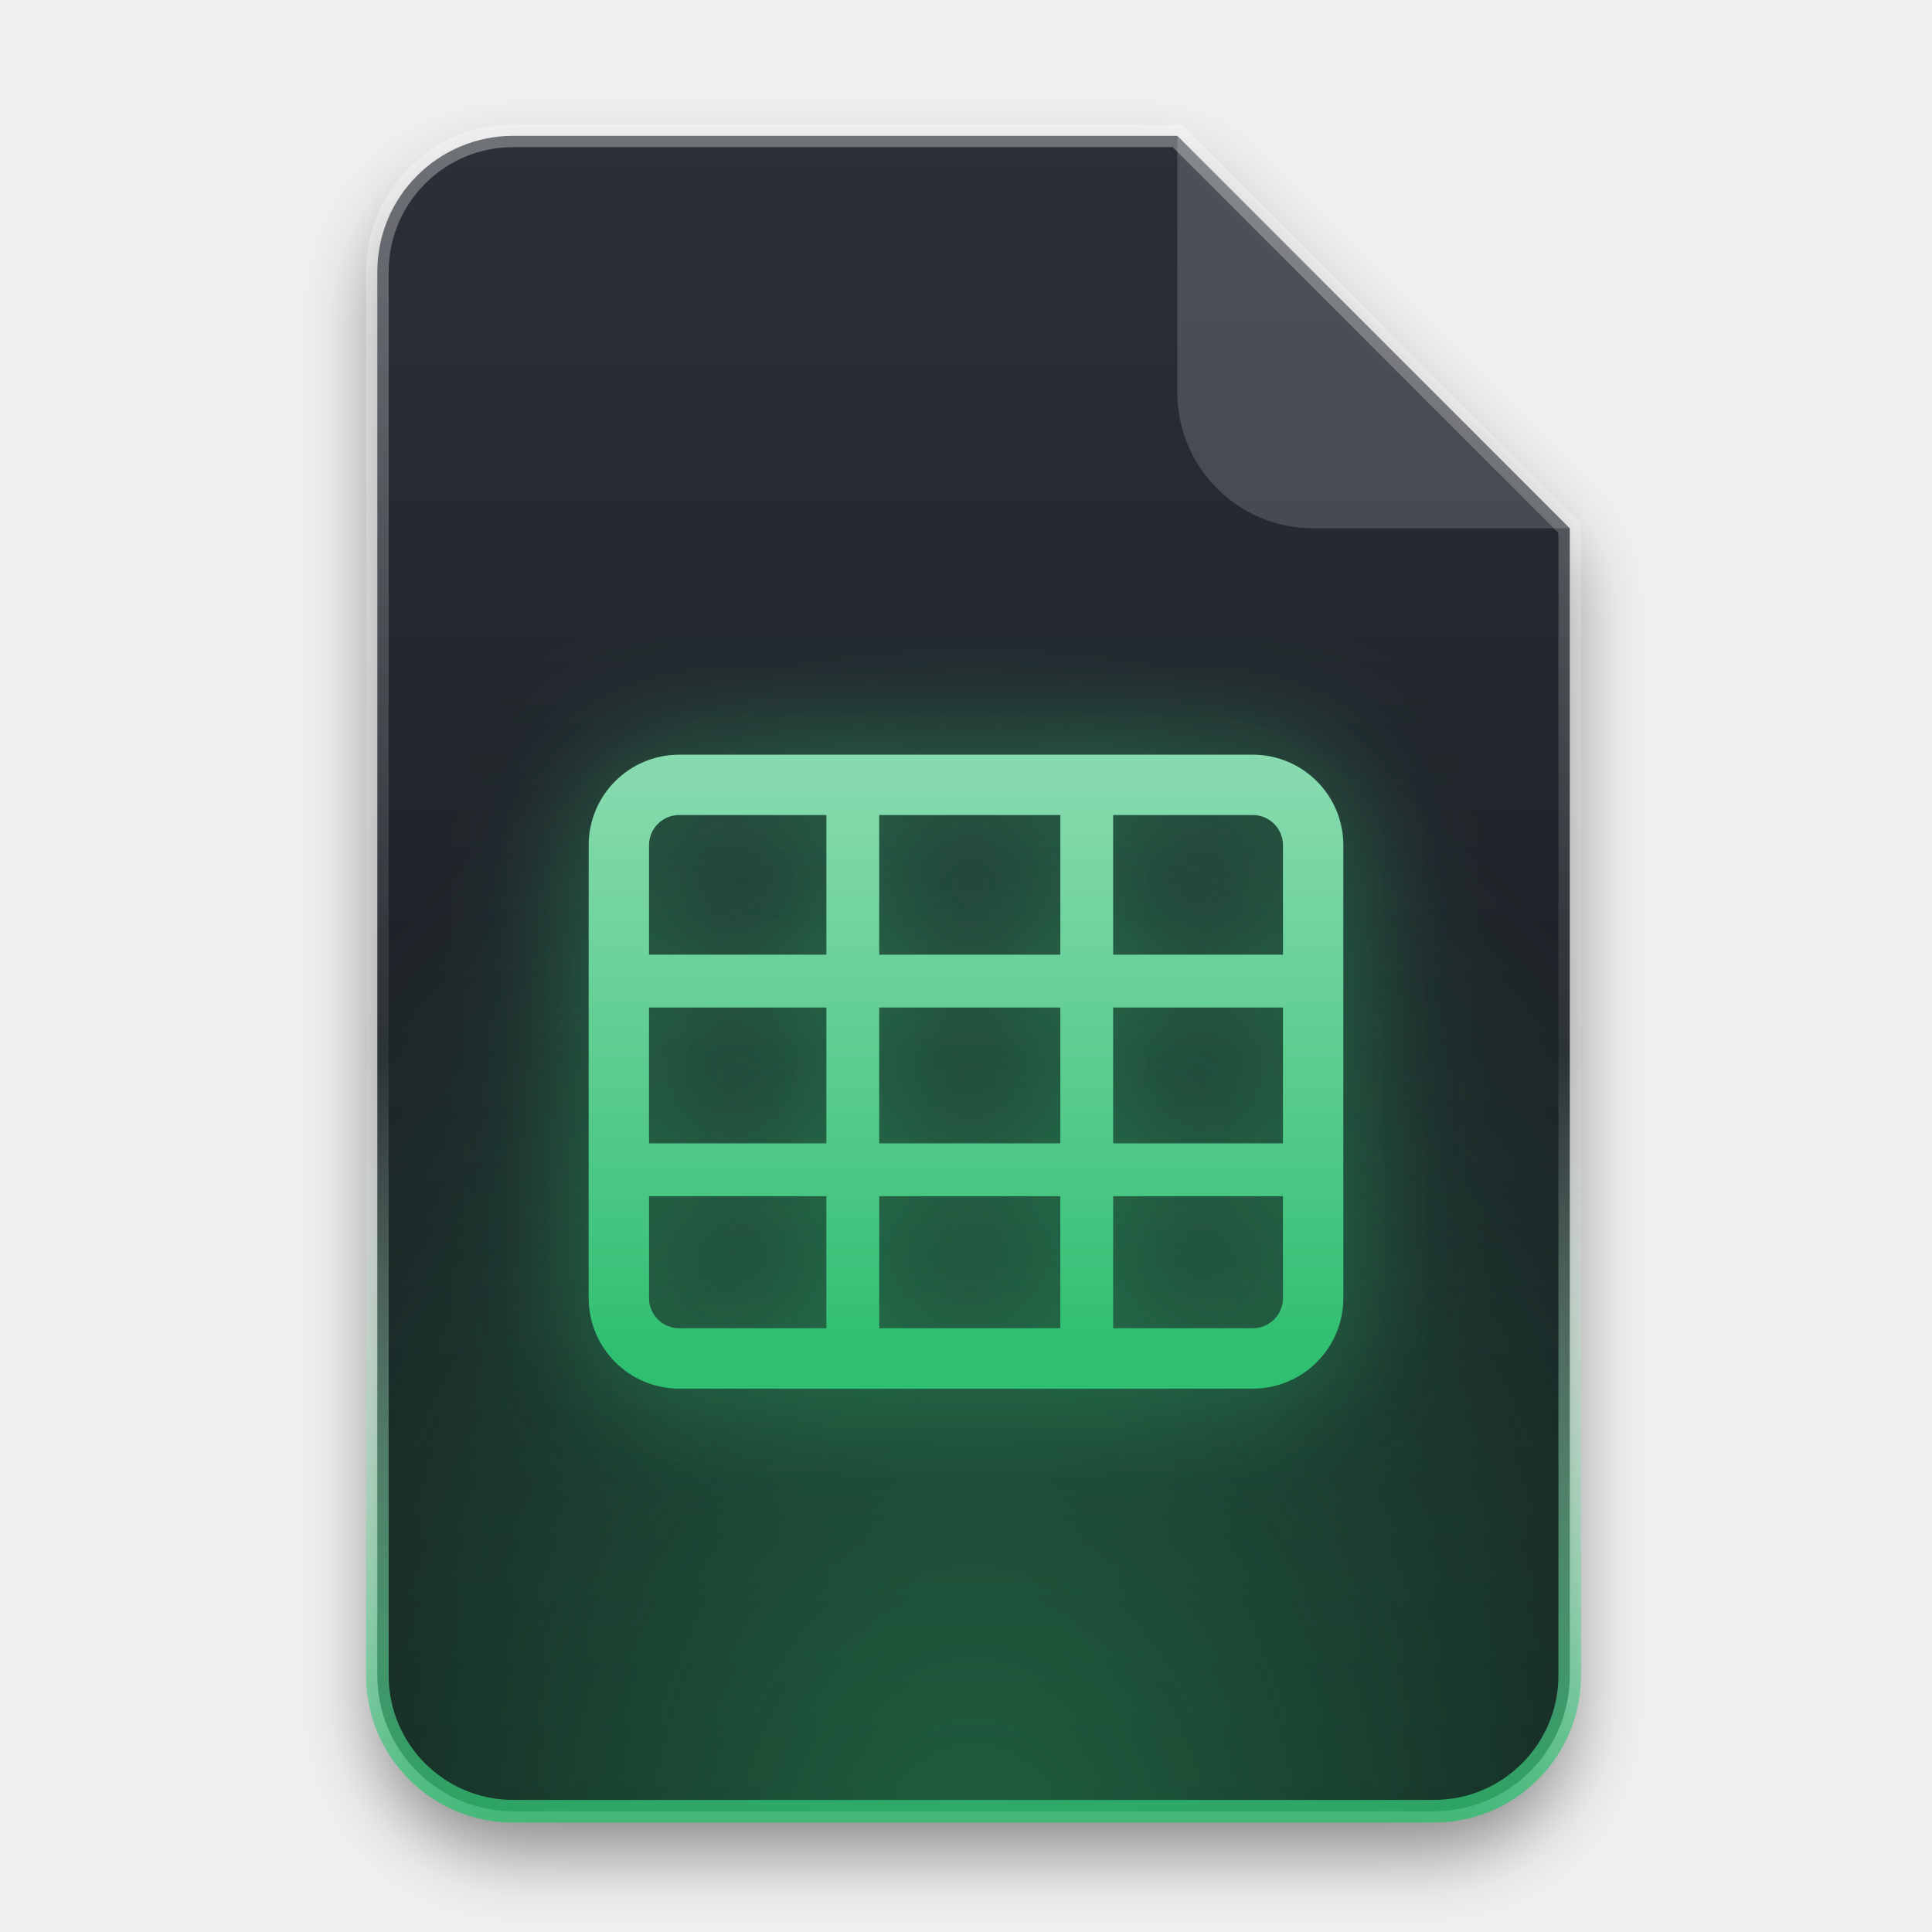
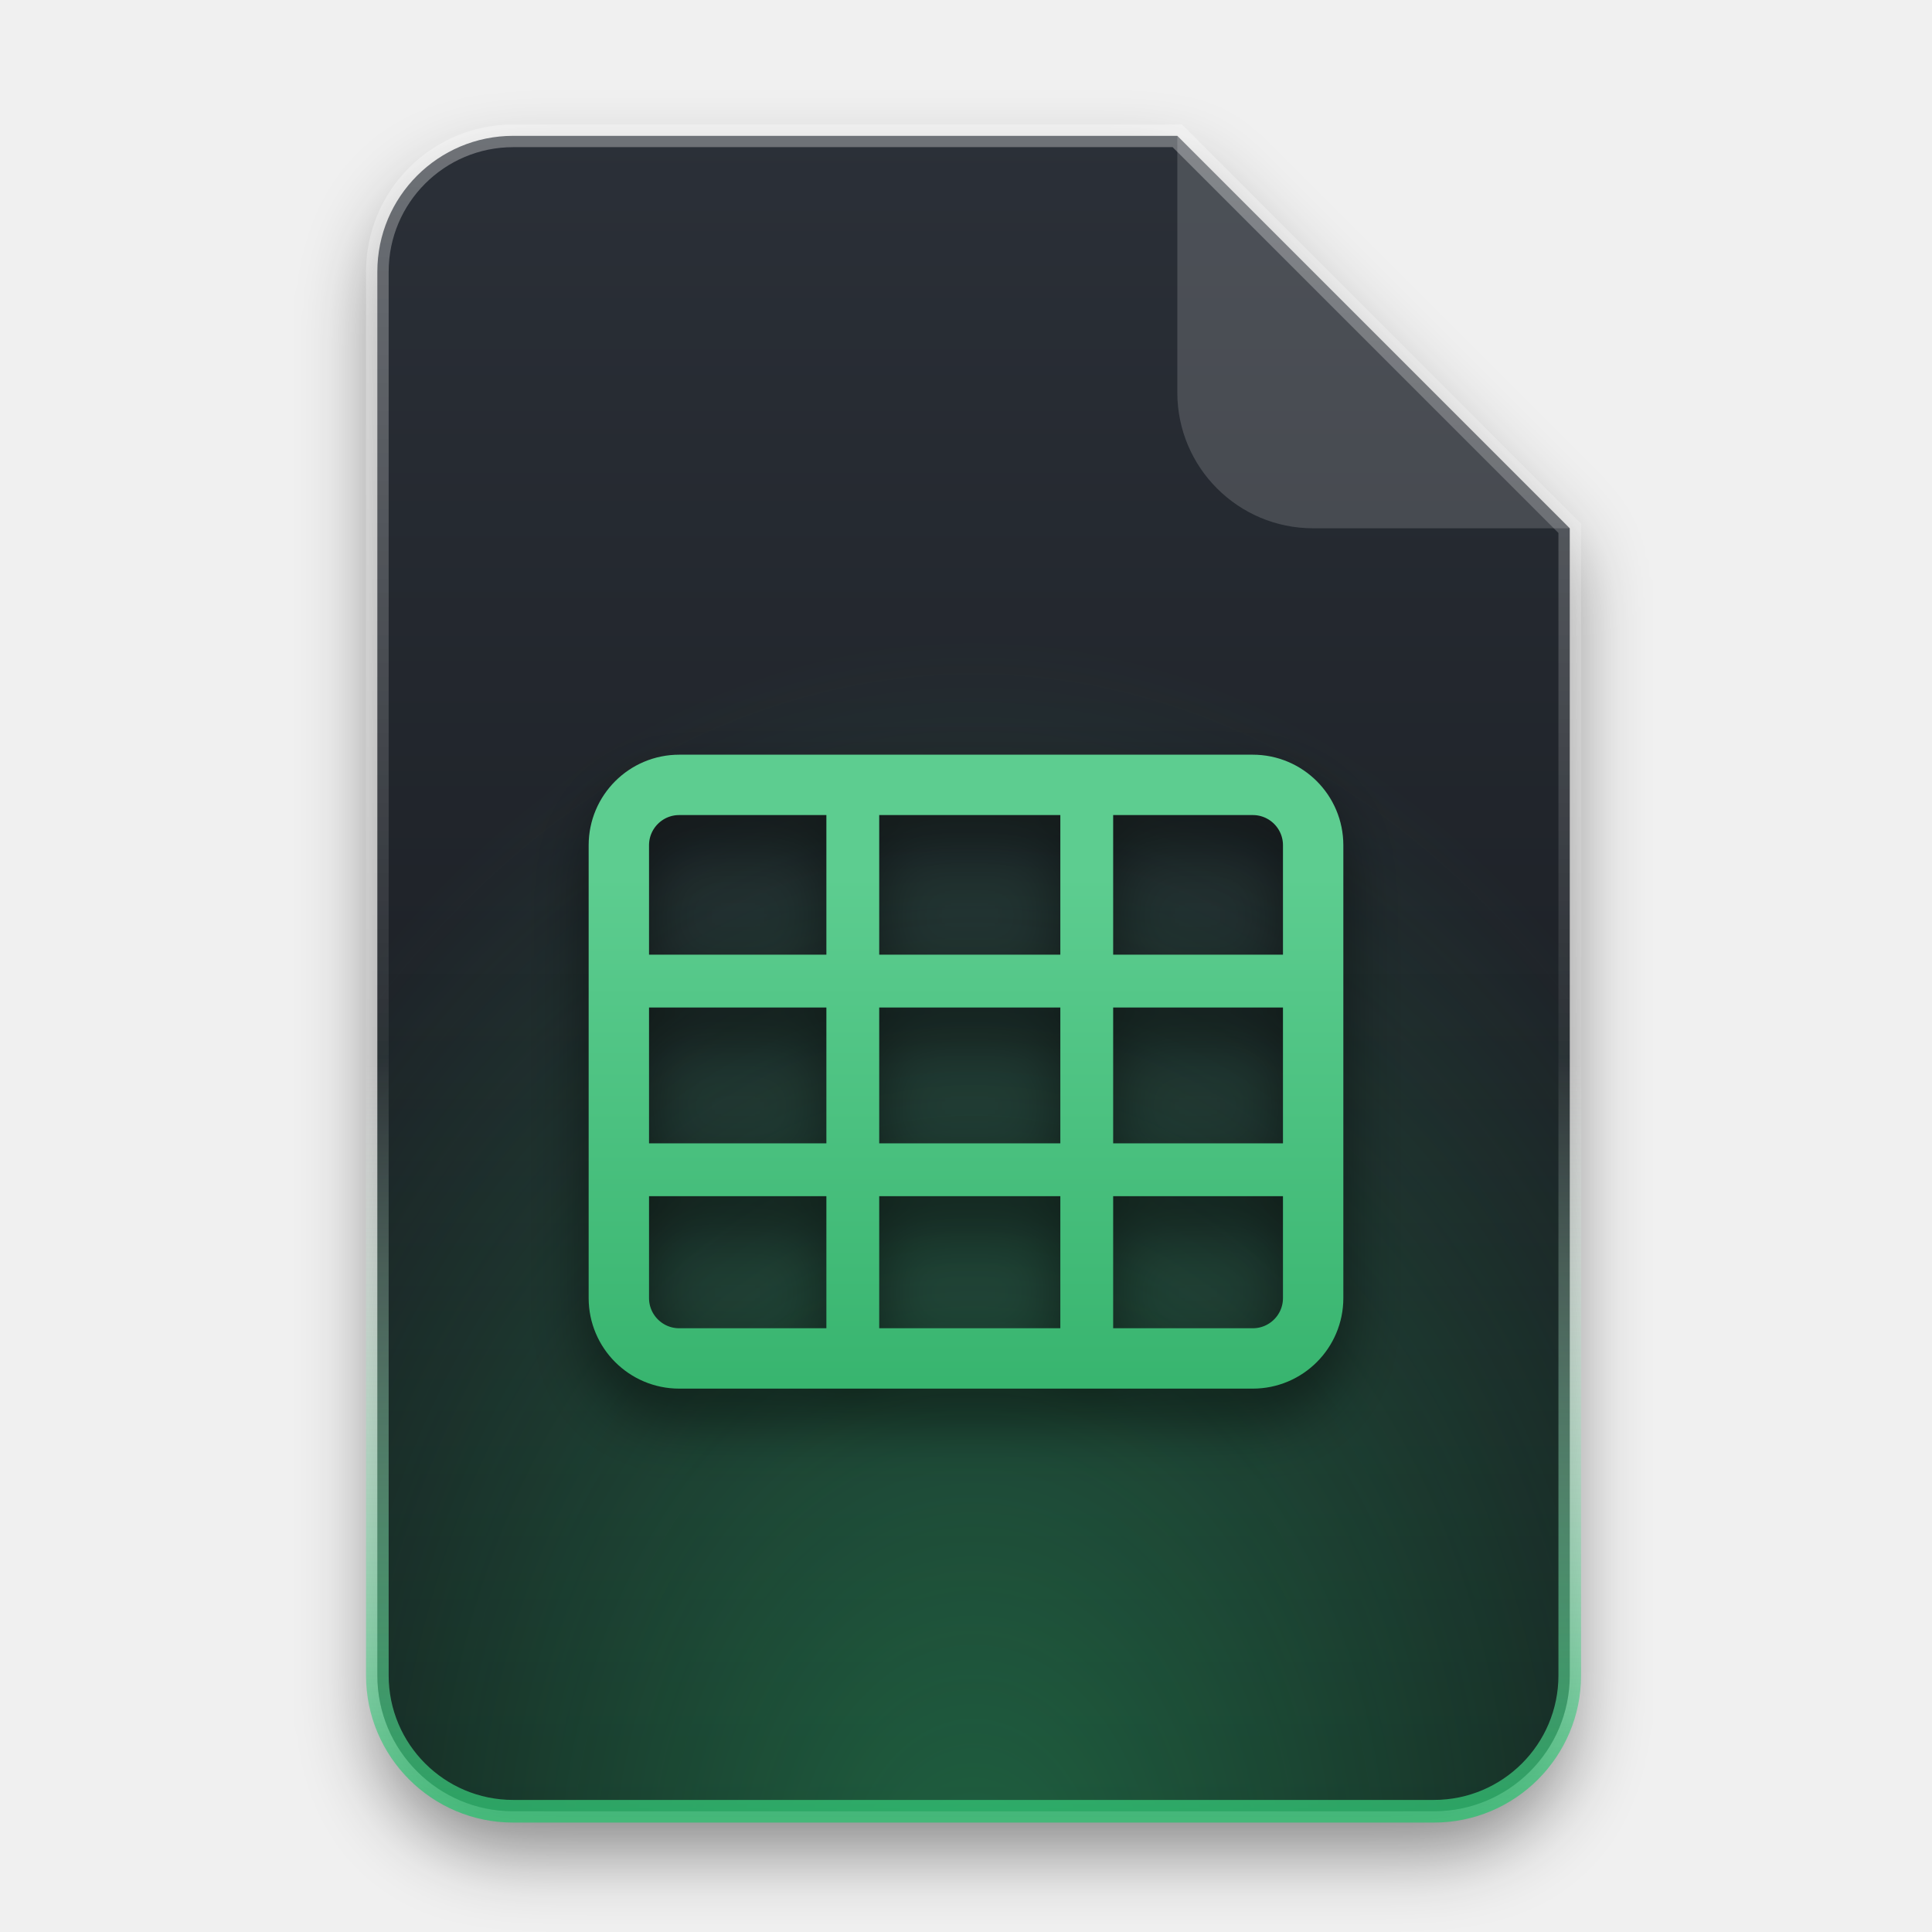
<svg xmlns="http://www.w3.org/2000/svg" viewBox="0 0 256 256" width="256" height="256">
  <defs>
+     <linearGradient id="solid" gradientUnits="userSpaceOnUse" x1="0" y1="100" x2="0" y2="200">
+       <stop offset="0" stop-color="#5DCD90" />
+       <stop offset="1" stop-color="#26A95F" />
+     </linearGradient>
+     <filter id="under" x="-30%" y="-30%" width="160%" height="170%">
+       <feGaussianBlur stdDeviation="4" />
+       <feOffset dy="4" />
+     </filter>
    <linearGradient id="smoke" x1="0" y1="0" x2="0" y2="1">
      <stop offset="0" stop-color="#2B3038" />
      <stop offset="1" stop-color="#121519" />
    </linearGradient>
    <linearGradient id="rim" x1="0" y1="0" x2="0" y2="1">
      <stop offset="0" stop-color="#fff" stop-opacity=".32" />
      <stop offset=".55" stop-color="#fff" stop-opacity=".06" />
      <stop offset="1" stop-color="#2FBF71" stop-opacity=".8" />
    </linearGradient>
    <radialGradient id="glow" cx=".5" cy="1.05" r=".75">
      <stop offset="0" stop-color="#2FBF71" stop-opacity=".45" />
      <stop offset="1" stop-color="#2FBF71" stop-opacity="0" />
    </radialGradient>
    <linearGradient id="ink" x1="0" y1="0" x2="0" y2="1">
      <stop offset="0" stop-color="#86DAAD" />
      <stop offset="1" stop-color="#2FBF71" />
    </linearGradient>
    <filter id="halo" x="-30%" y="-30%" width="160%" height="160%">
      <feGaussianBlur stdDeviation="8" />
    </filter>
    <filter id="drop" x="-20%" y="-20%" width="140%" height="150%">
      <feGaussianBlur stdDeviation="5" />
      <feOffset dy="5" />
    </filter>
  </defs>
  <path d="M68 18h88l52 52v152a18 18 0 0 1-18 18H68a18 18 0 0 1-18-18V36a18 18 0 0 1 18-18z" fill="#000" opacity=".45" filter="url(#drop)" />
  <path d="M68 18h88l52 52v152a18 18 0 0 1-18 18H68a18 18 0 0 1-18-18V36a18 18 0 0 1 18-18z" fill="url(#smoke)" />
  <path d="M68 18h88l52 52v152a18 18 0 0 1-18 18H68a18 18 0 0 1-18-18V36a18 18 0 0 1 18-18z" fill="url(#glow)" />
  <path d="M156 18v34a18 18 0 0 0 18 18h34z" fill="#fff" opacity=".16" />
  <g transform="translate(0 16)">
-     <g filter="url(#halo)" opacity=".55">
-       <rect fill="none" stroke="#2FBF71" stroke-width="8" x="82" y="88" width="92" height="76" rx="8" />
-       <path fill="none" stroke="#2FBF71" stroke-width="7" d="M82 114h92M82 139h92M113 88v76M144 88v76" />
+     <g opacity=".5" filter="url(#under)">
+       <rect fill="none" stroke="#000" stroke-width="8" x="82" y="88" width="92" height="76" rx="8" />
+       <path fill="none" stroke="#000" stroke-width="7" d="M82 114h92M82 139h92M113 88v76M144 88v76" />
    </g>
-     <rect fill="none" stroke="url(#ink)" stroke-width="8" x="82" y="88" width="92" height="76" rx="8" />
-     <path fill="none" stroke="url(#ink)" stroke-width="7" d="M82 114h92M82 139h92M113 88v76M144 88v76" />
+     <rect fill="none" stroke="url(#solid)" stroke-width="8" x="82" y="88" width="92" height="76" rx="8" />
+     <path fill="none" stroke="url(#solid)" stroke-width="7" d="M82 114h92M82 139h92M113 88v76M144 88v76" />
  </g>
  <path d="M68 18h88l52 52v152a18 18 0 0 1-18 18H68a18 18 0 0 1-18-18V36a18 18 0 0 1 18-18z" fill="none" stroke="url(#rim)" stroke-width="3" />
</svg>
